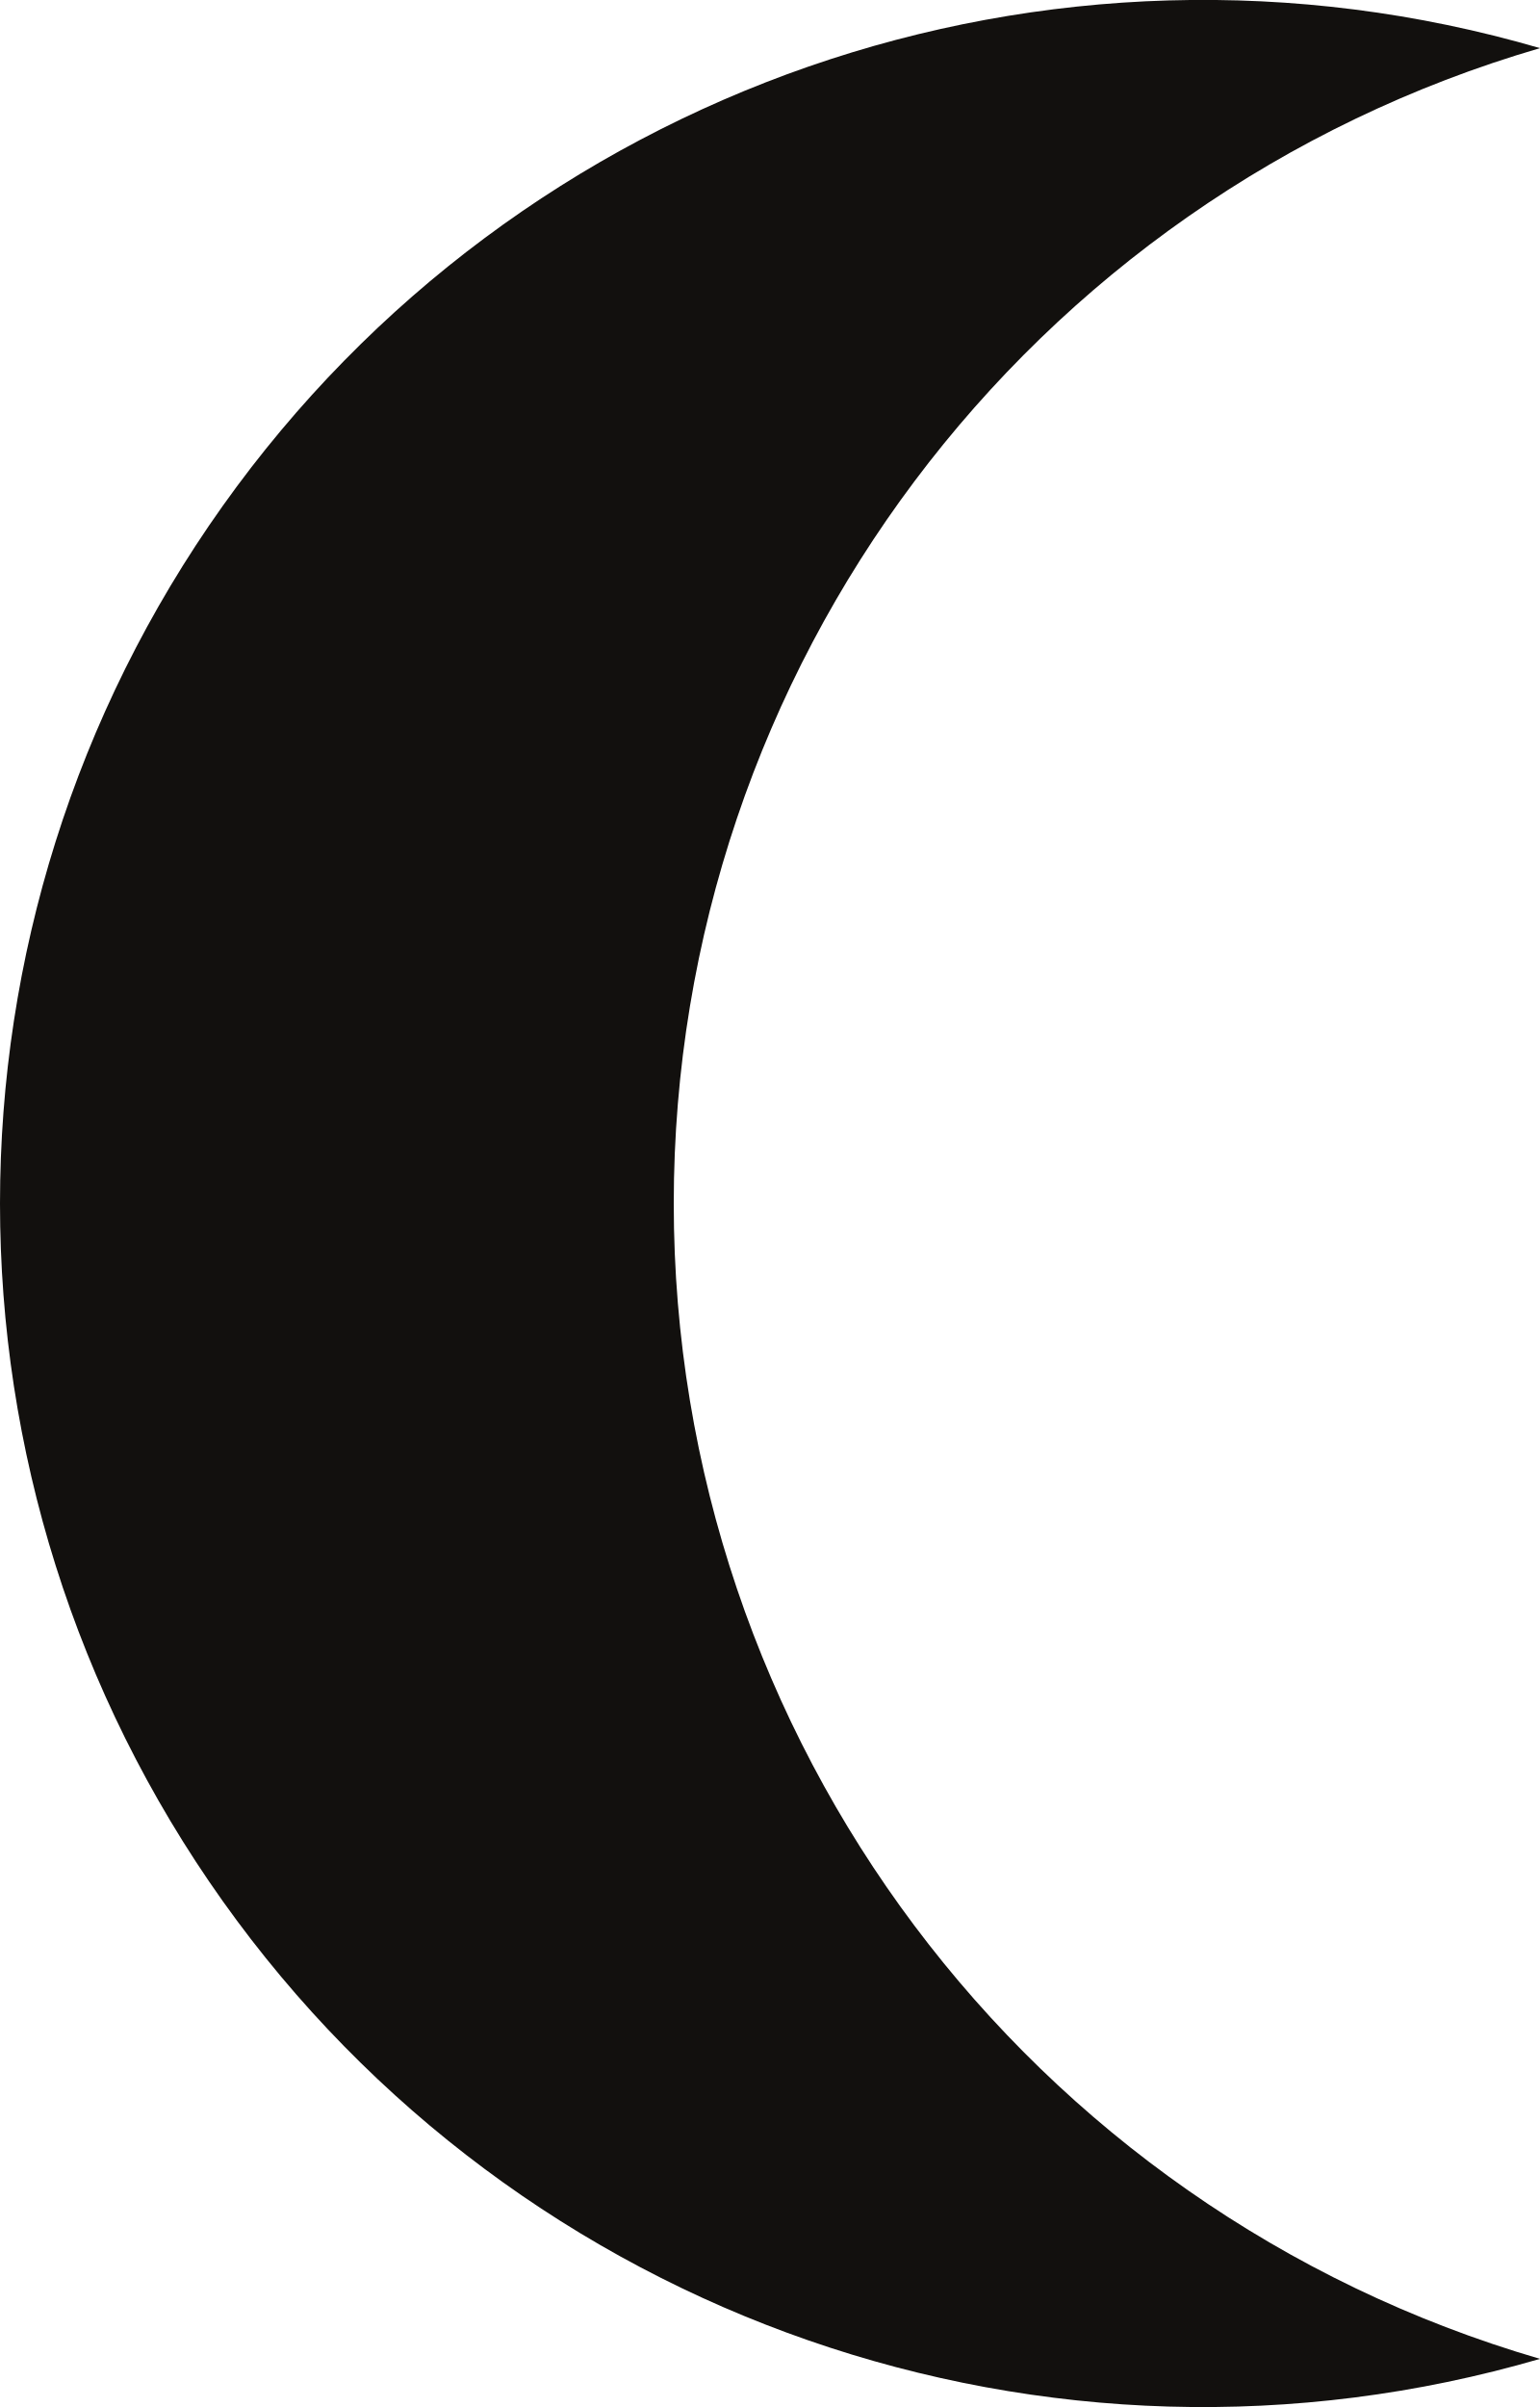
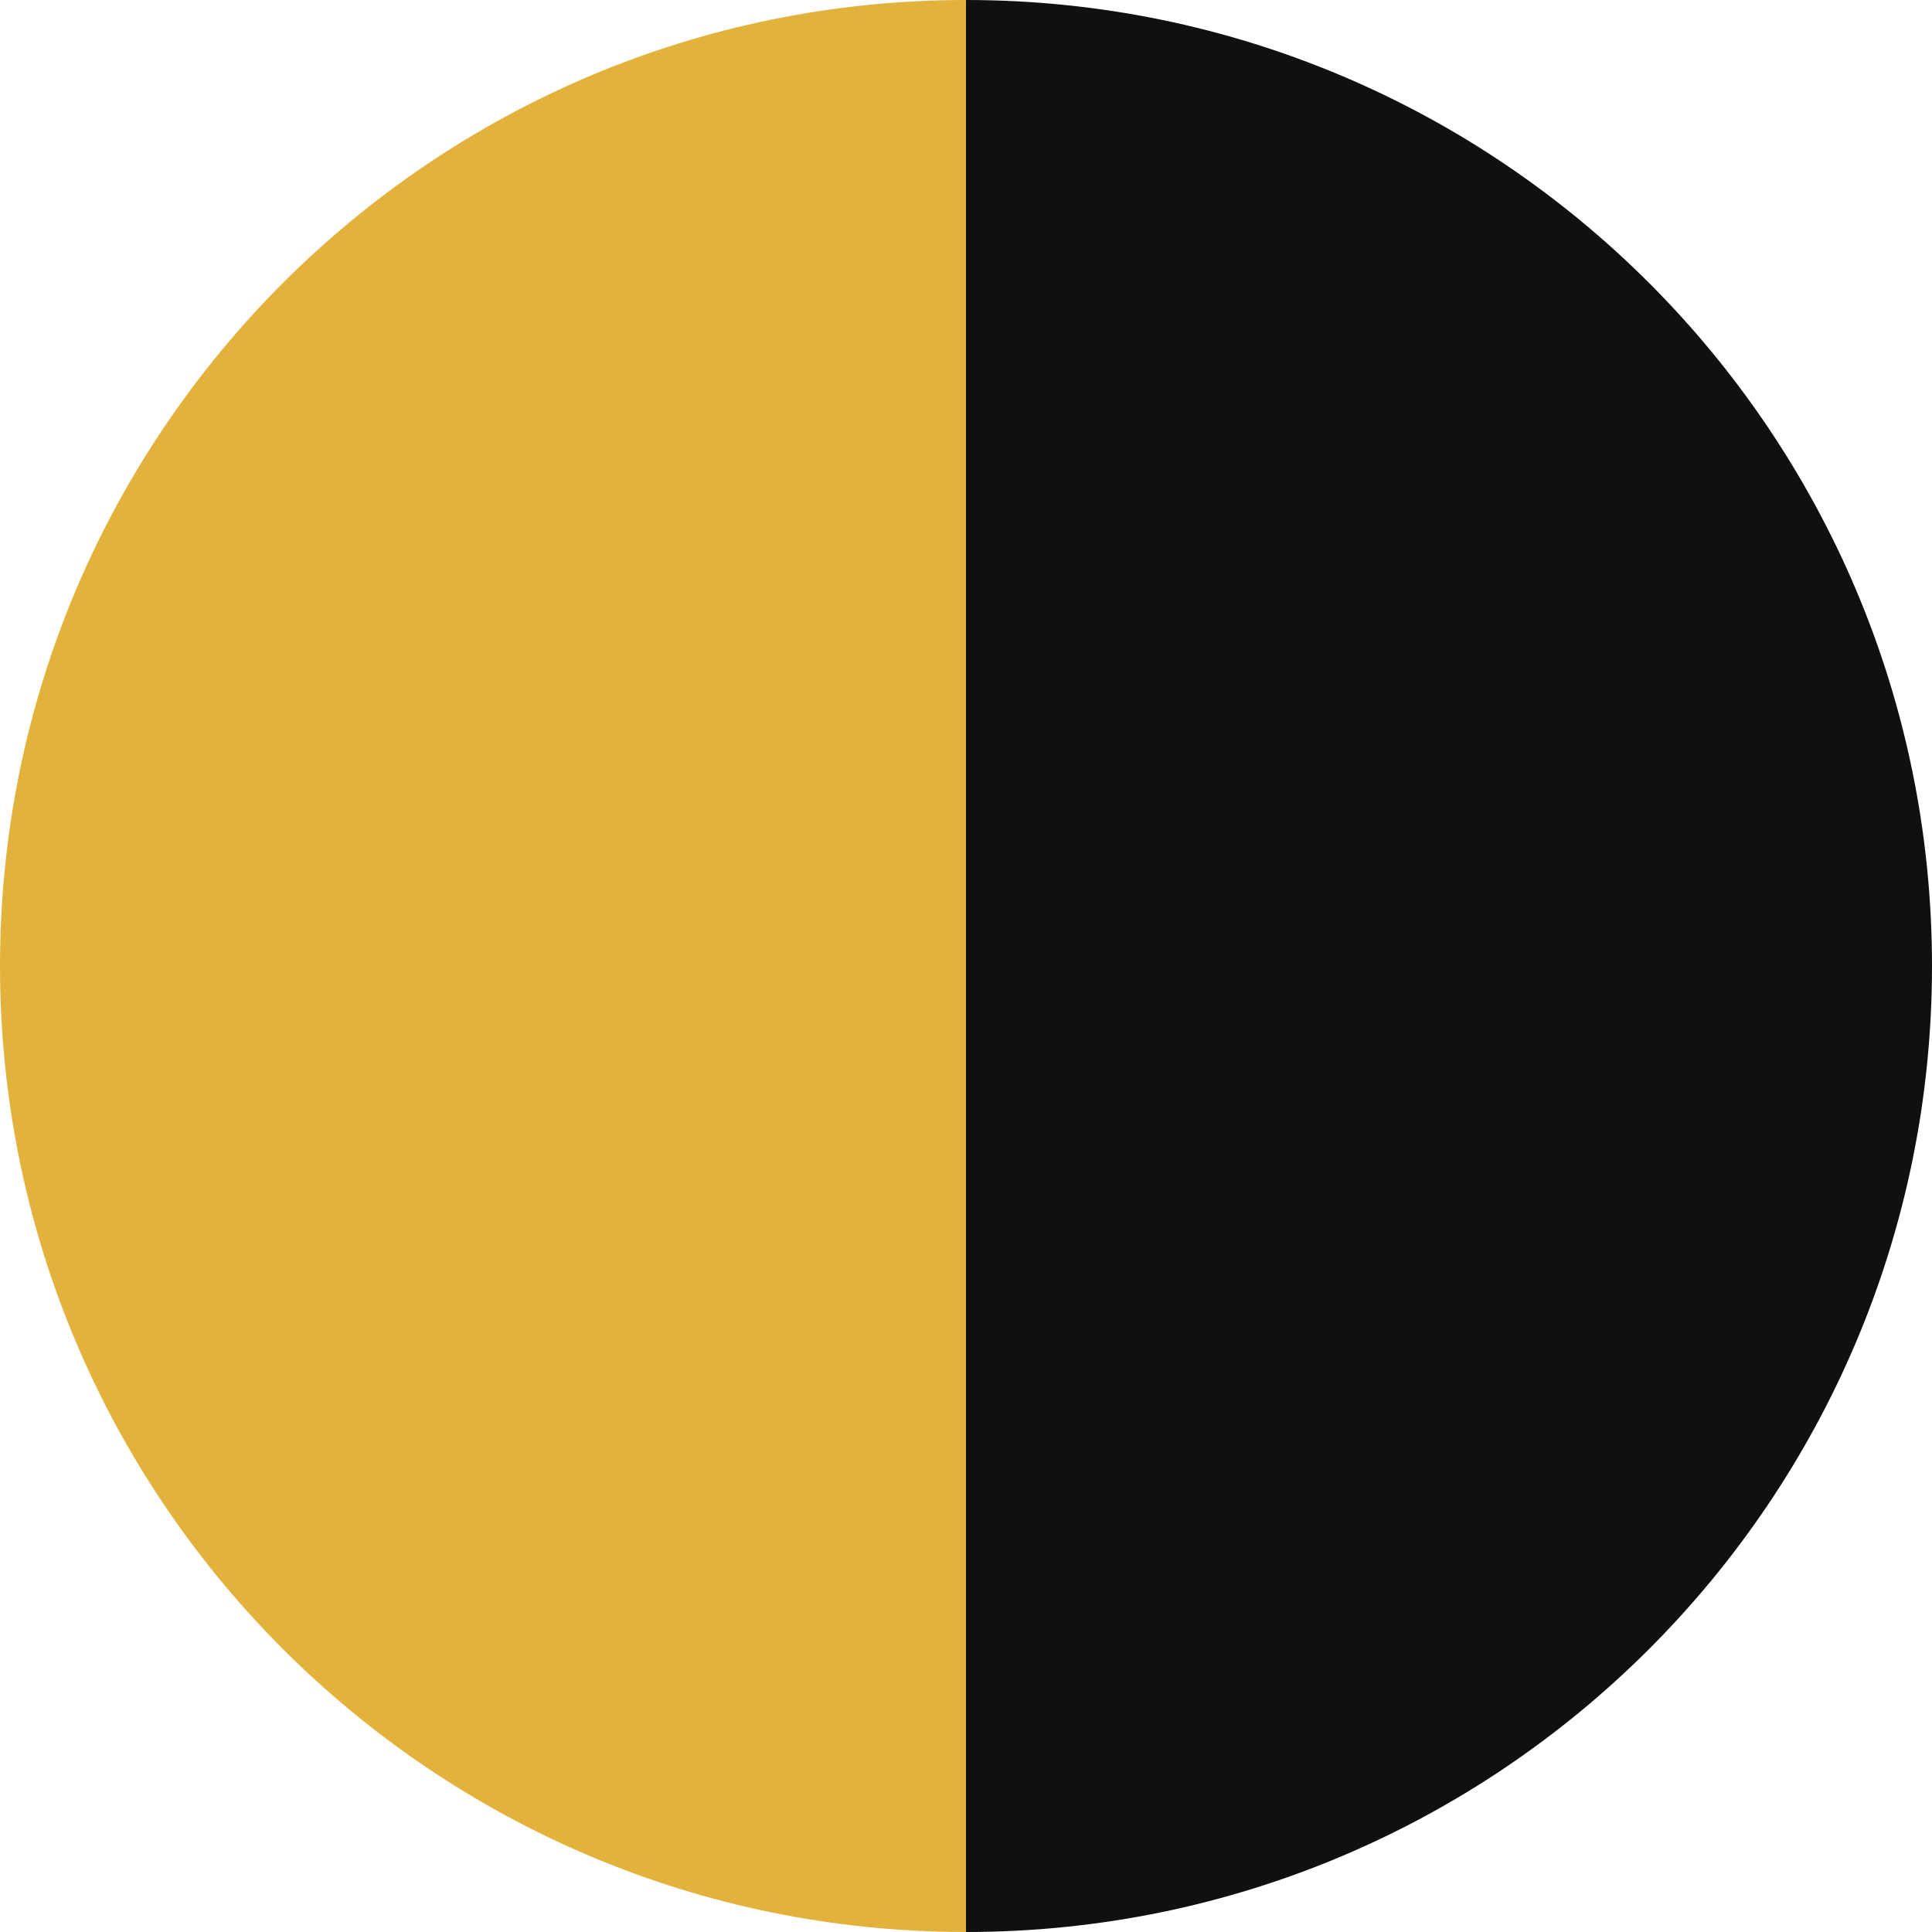
- <svg xmlns="http://www.w3.org/2000/svg" viewBox="0 0 72 112.5" width="72" height="112.5" role="img" aria-label="Umbra mark">
-   <path fill="#12100E" d="M72,2.25 A56.25,56.25 0 1 0 72,110.25 A56.25,56.25 0 0 1 72,2.25 Z" />
+ <svg xmlns="http://www.w3.org/2000/svg" viewBox="0 0 72 72" width="72" height="72" role="img" aria-label="Umbra mark">
+   <path fill="#E3B23C" d="M36,0 A36,36 0 0 0 36,72 Z" />
+   <path fill="#12100E" d="M36,0 A36,36 0 0 1 36,72 Z" />
</svg>
